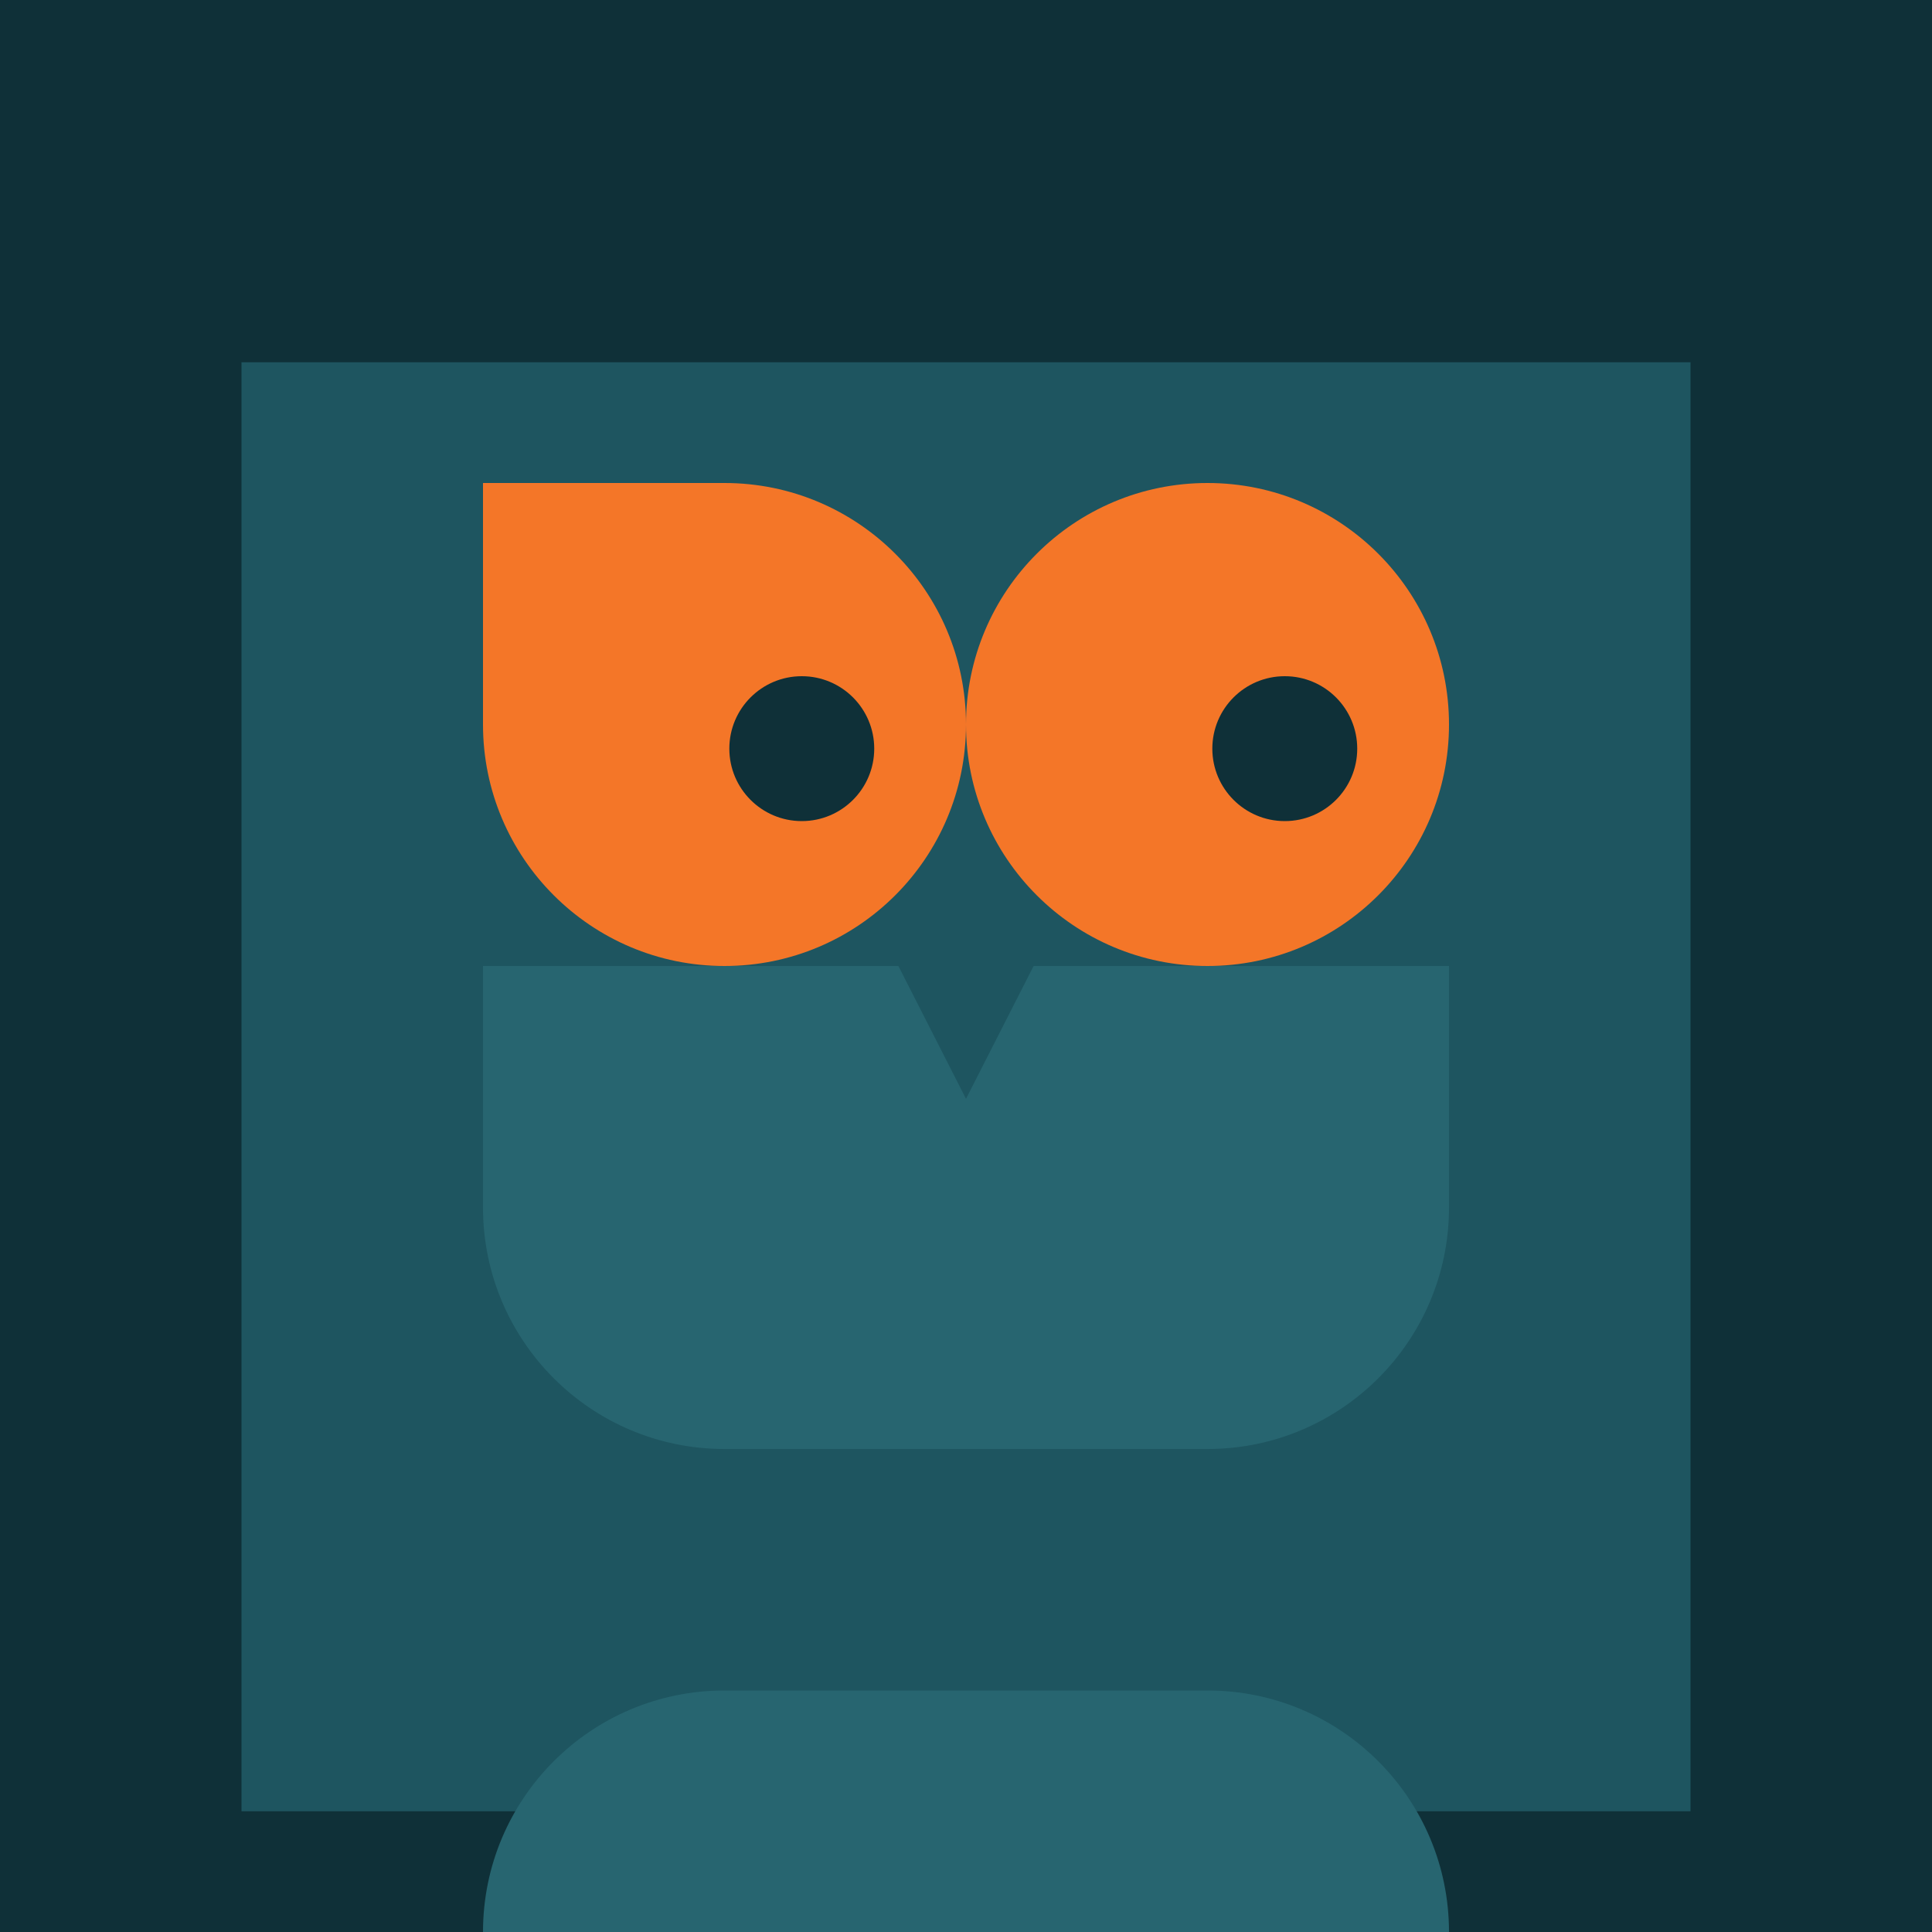
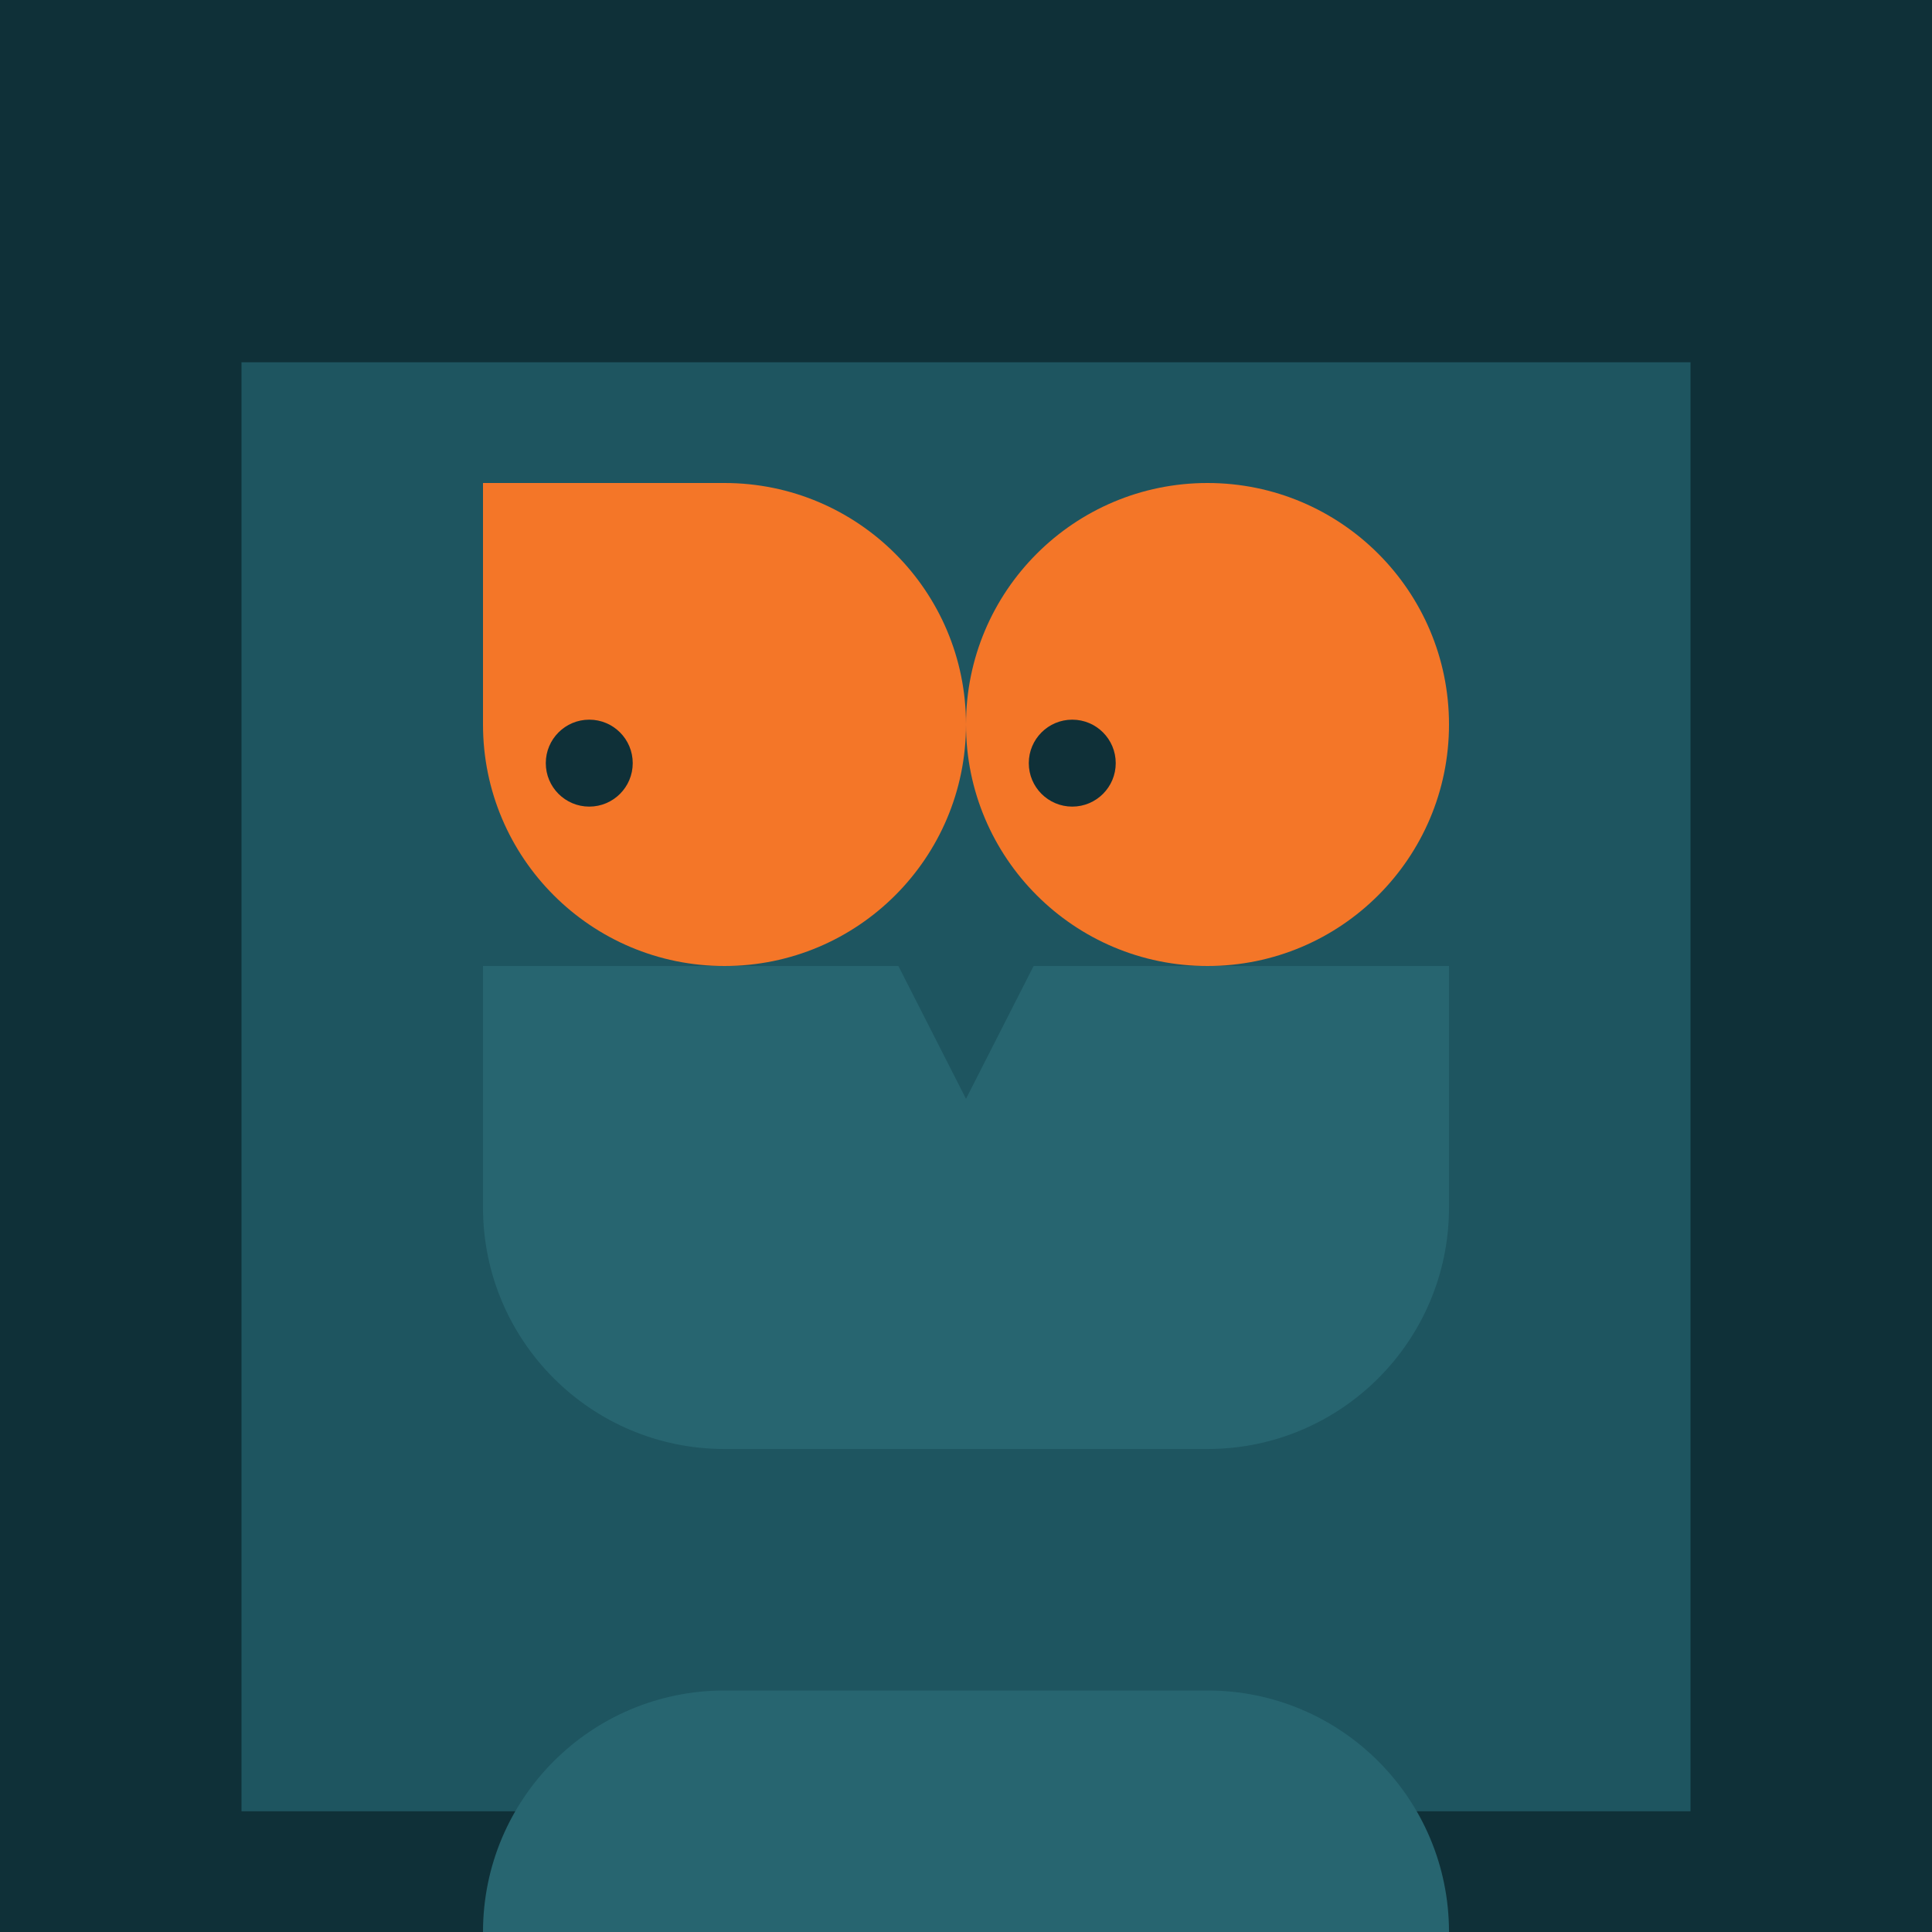
<svg xmlns="http://www.w3.org/2000/svg" width="1600" height="1600" viewBox="0 0 8 8" shape-rendering="geometricPrecision">
  <rect id="outer-field" fill="#0F3038" width="8" height="8" />
  <rect id="inner-field" fill="#1E5560" x="1" y="1.5" width="6" height="6" />
  <g id="owl">
    <path id="bust" fill="#276570" d="M2 8A1 1 0 0 1 3 7L5 7A1 1 0 0 1 6 8Z" />
    <path id="face" fill="#276570" d="M3 6A1 1 0 0 1 2 5L2 4L3.72 4L4 4.55L4.28 4L6 4L6 5A1 1 0 0 1 5 6Z" />
    <path id="eye-left" fill="#F47628" d="M3 2A1 1 0 1 1 2 3L2 2Z" />
    <circle id="eye-right" fill="#F47628" cx="5" cy="3" r="1" />
-     <circle id="pupil-left" fill="#0F3038" cx="3.32" cy="3.1" r="0.3" />
-     <circle id="pupil-right" fill="#0F3038" cx="5.32" cy="3.1" r="0.3" />
+     <circle id="pupil-left" fill="#0F3038" cx="2.44" cy="3.16" r="0.18" />
+     <circle id="pupil-right" fill="#0F3038" cx="4.44" cy="3.16" r="0.18" />
  </g>
</svg>
